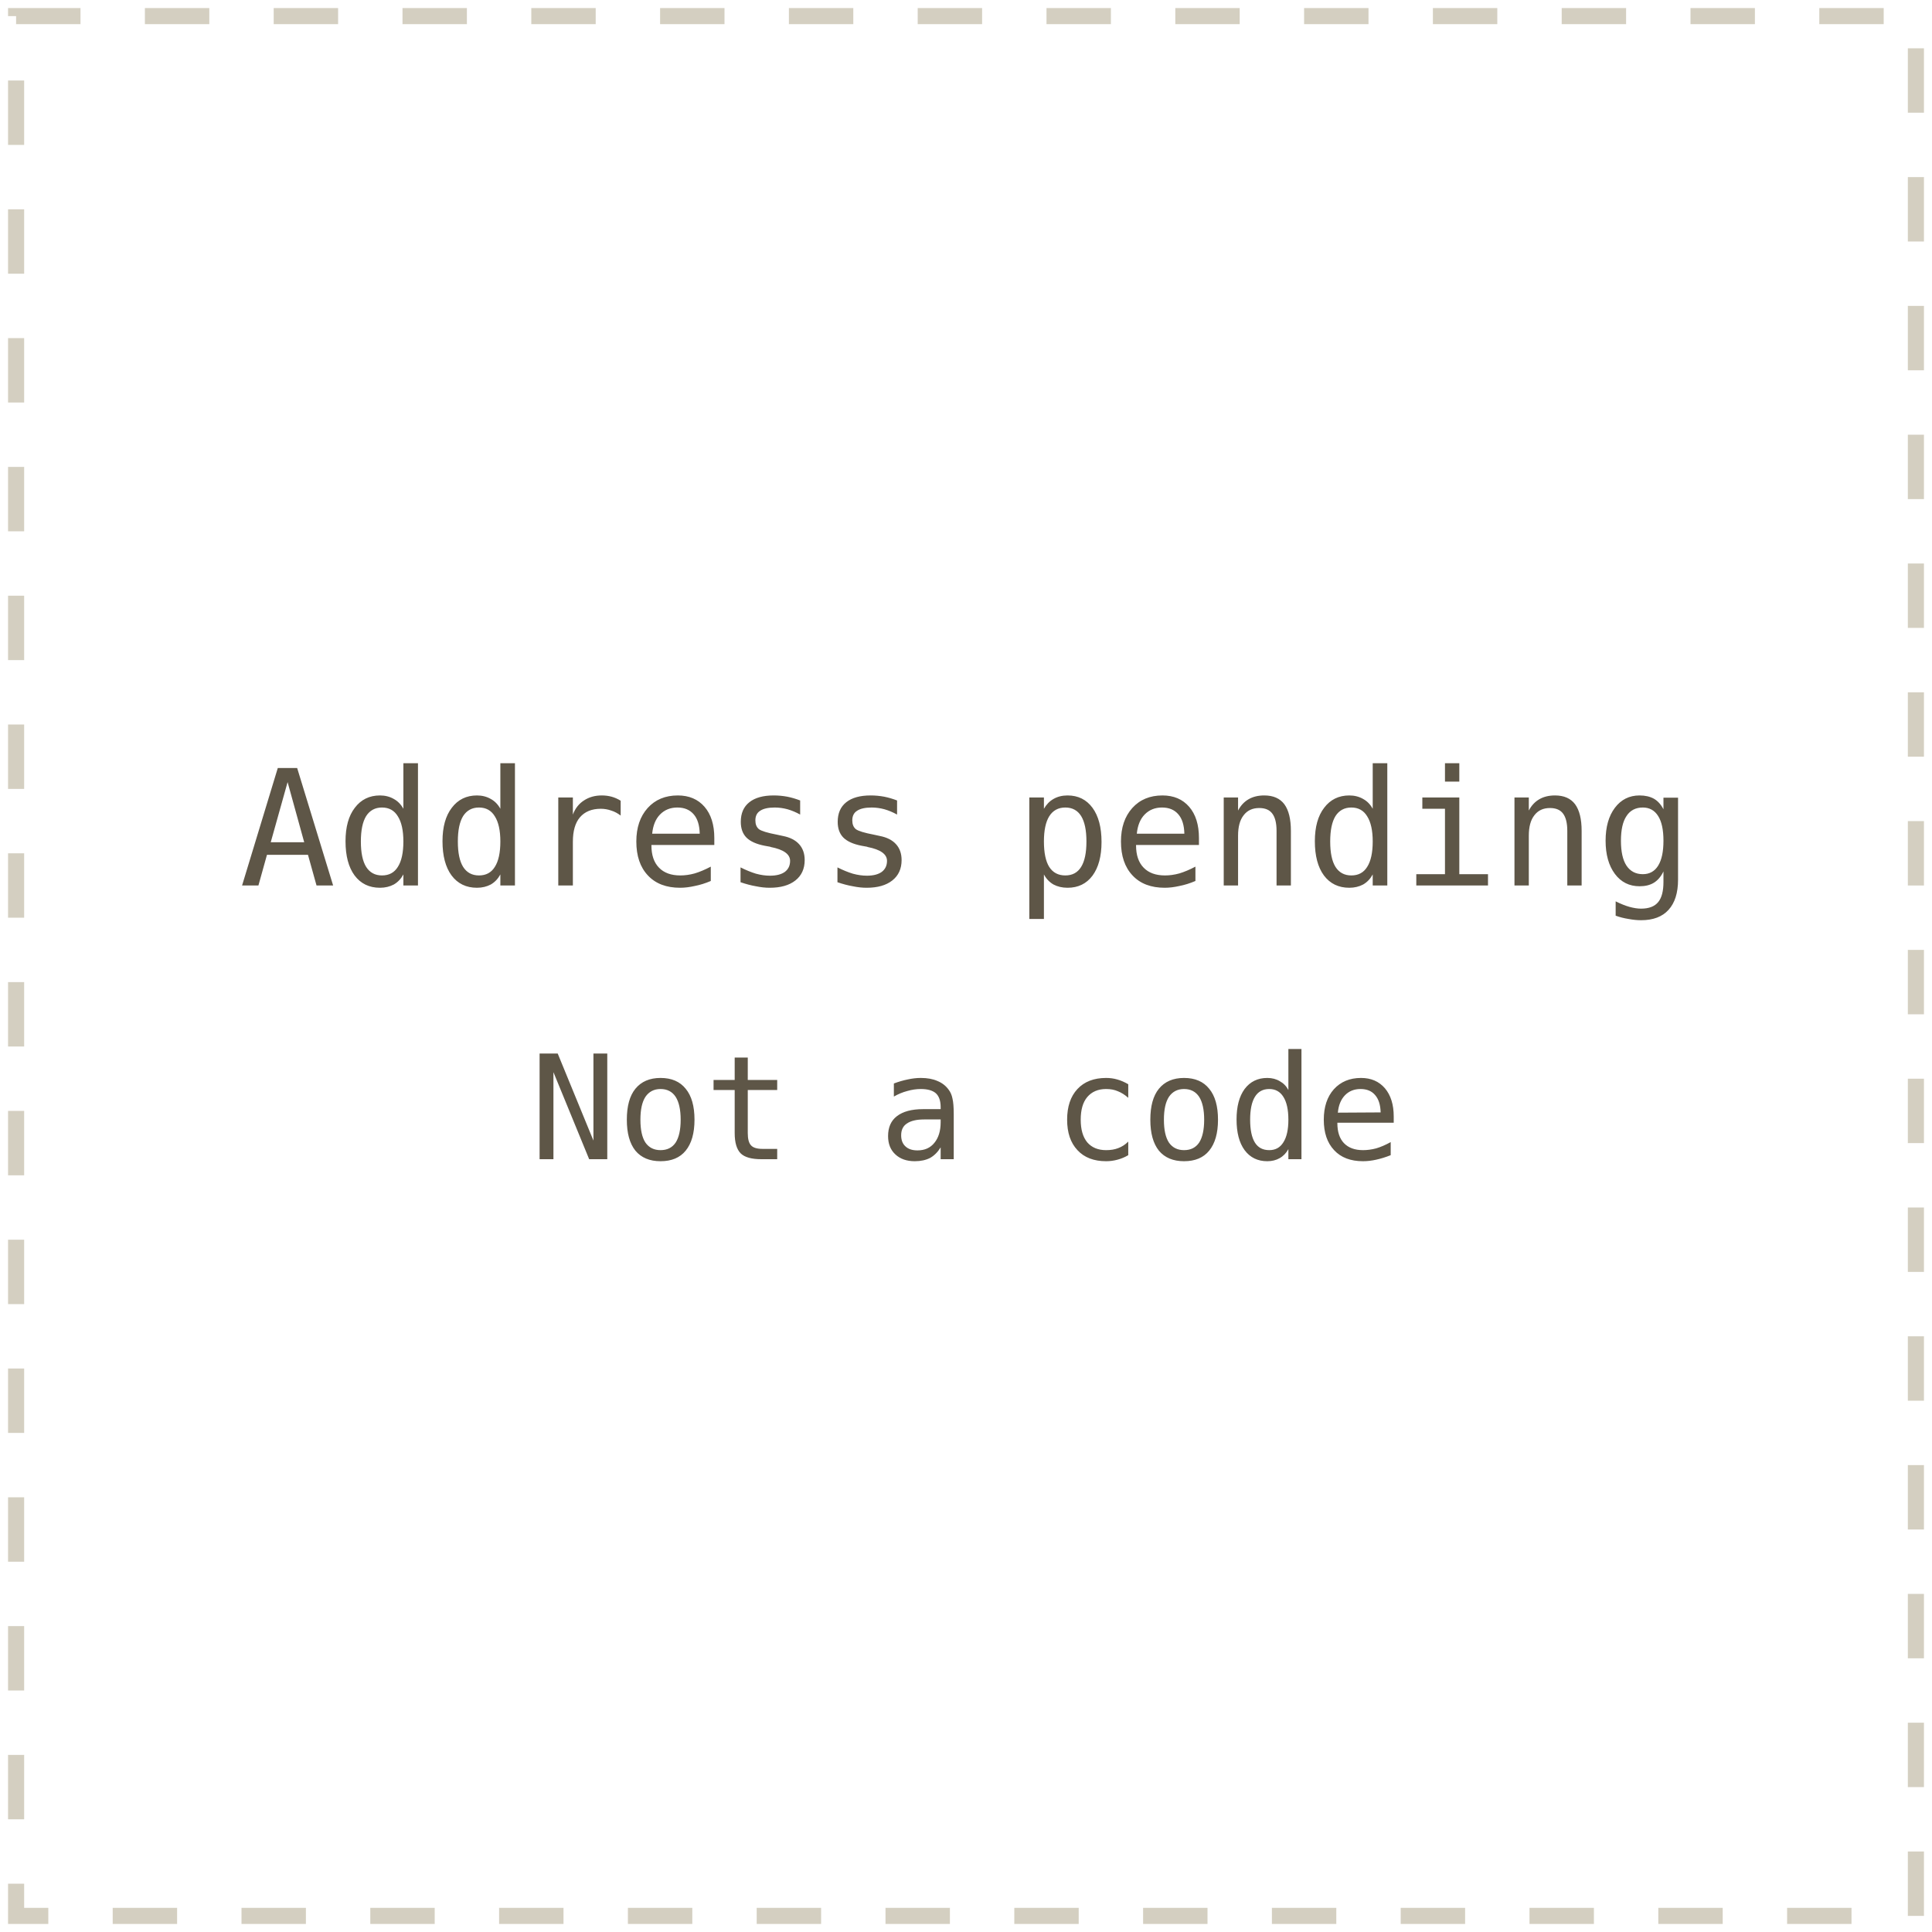
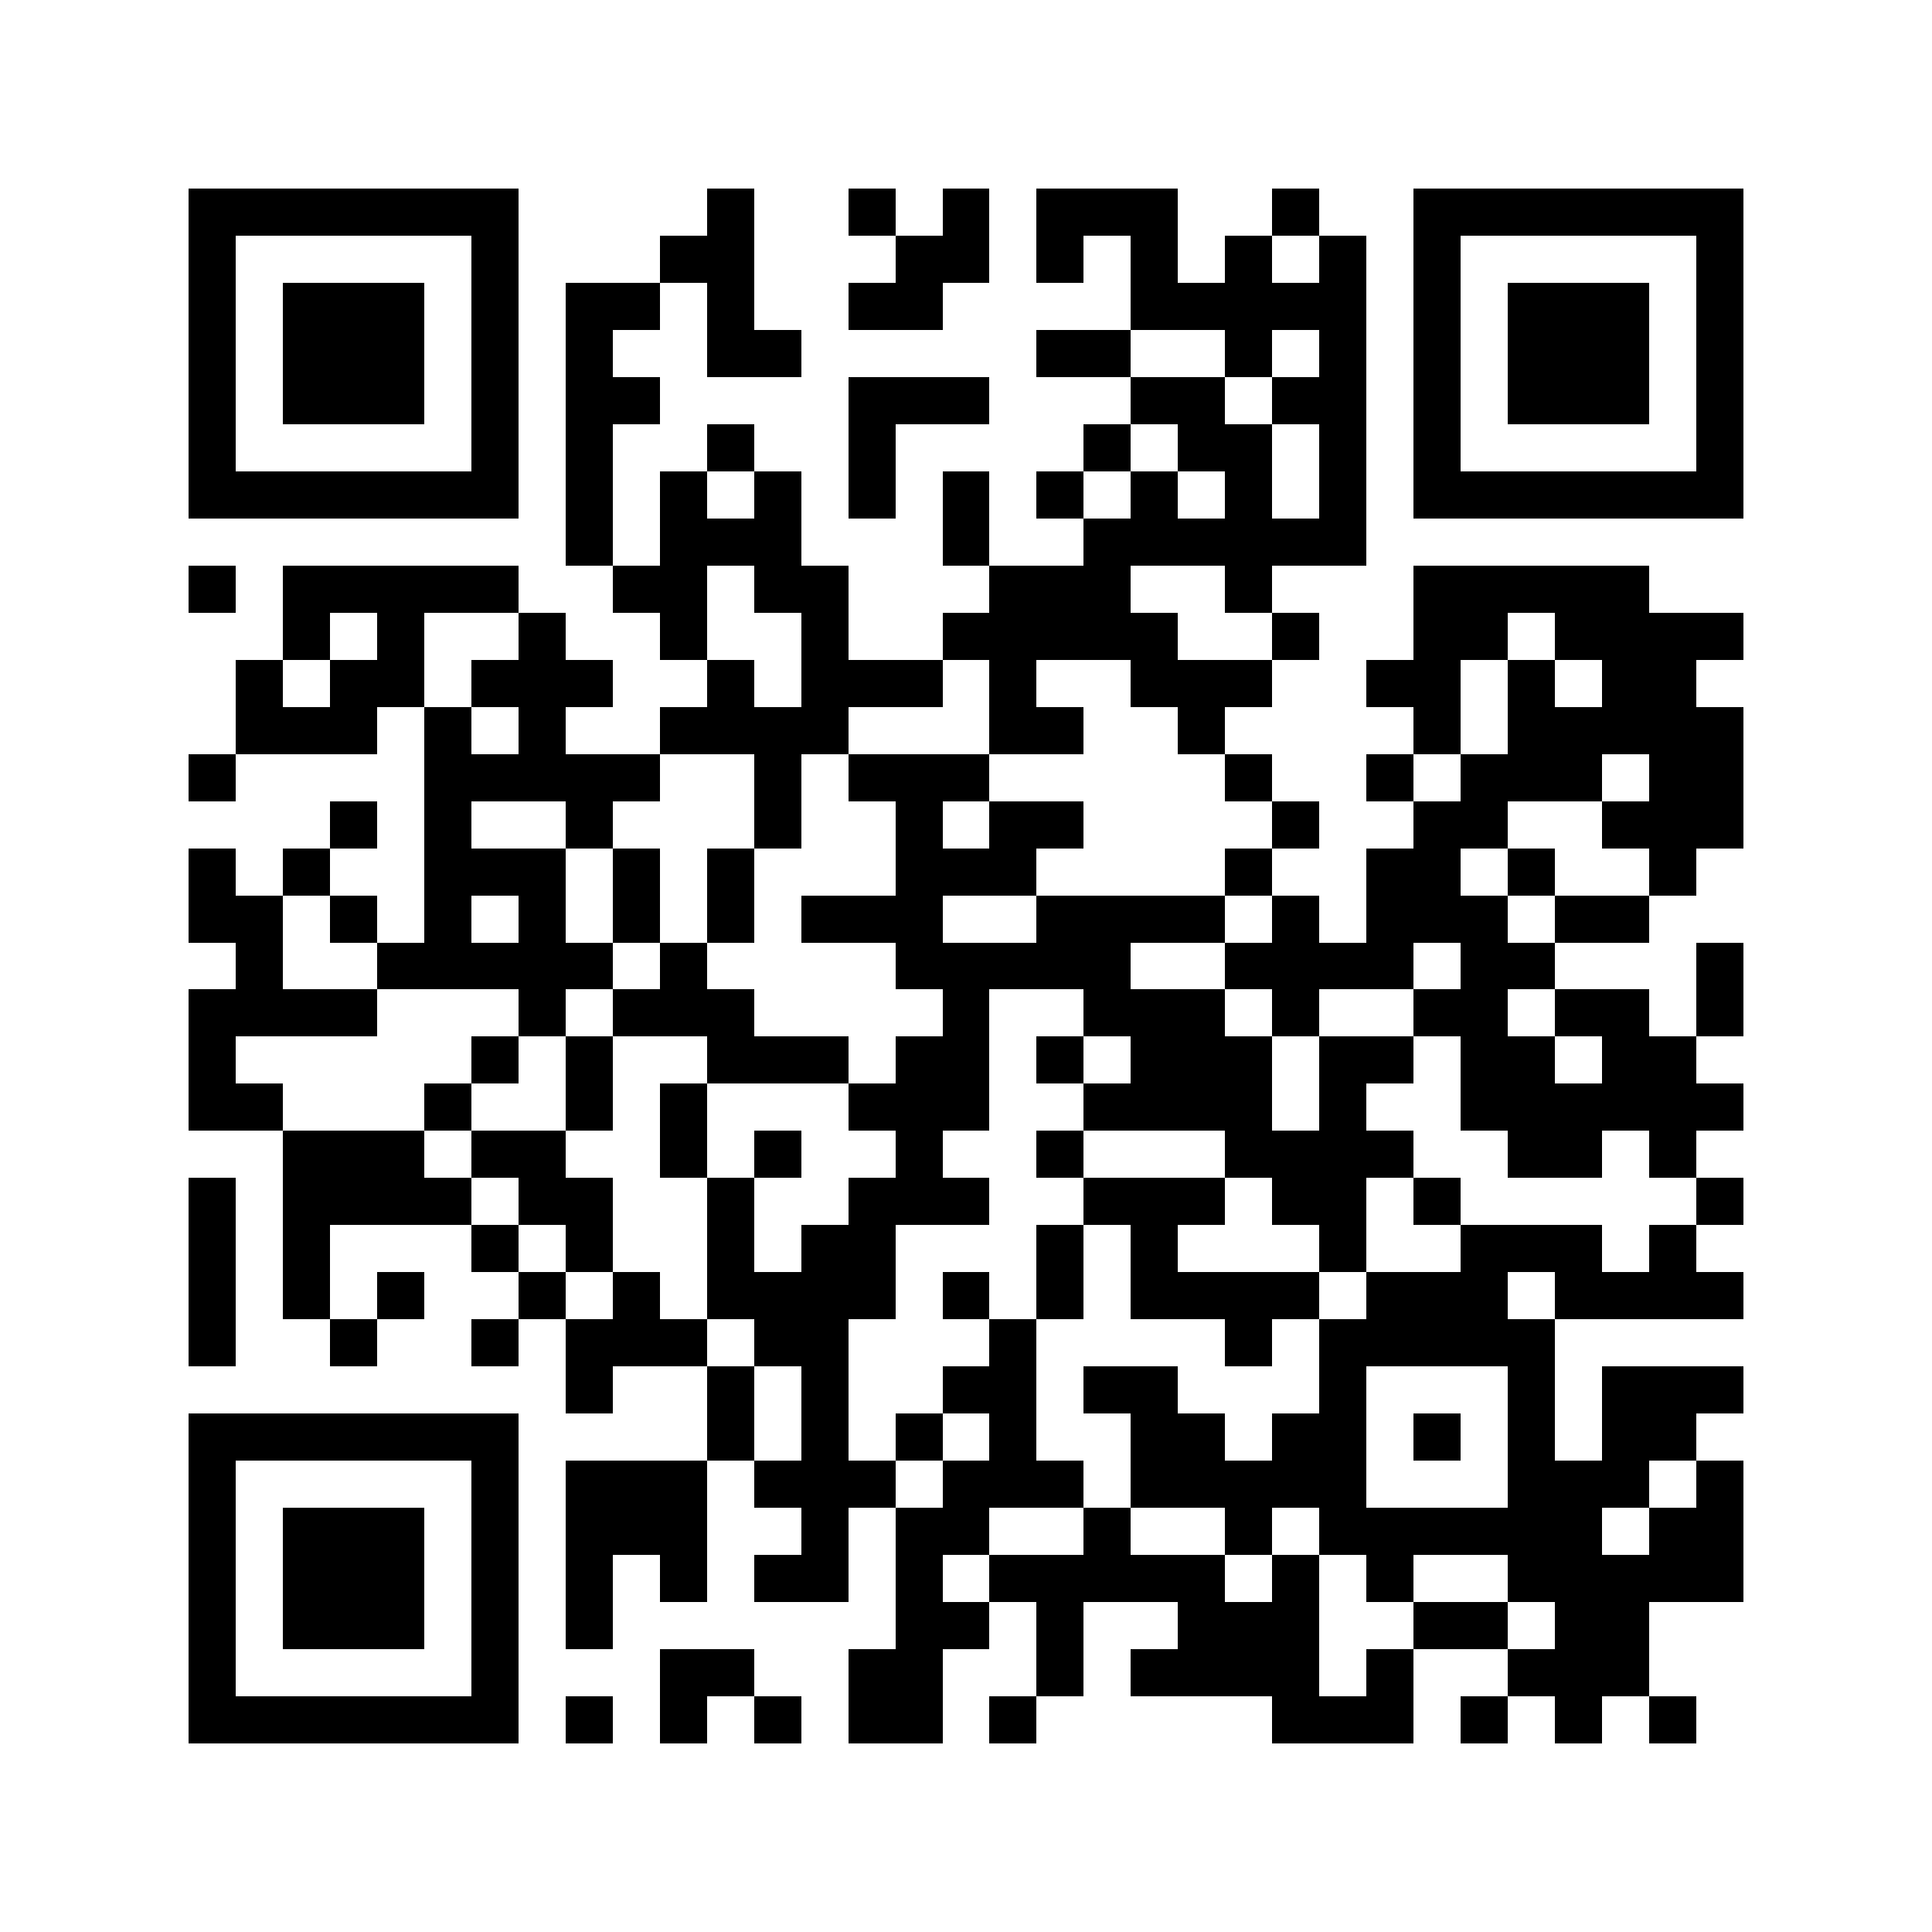
- <svg xmlns="http://www.w3.org/2000/svg" viewBox="0 0 120 120" role="img" aria-label="Address awaiting deployment; this is not a quick response code">
-   <rect width="120" height="120" fill="#fff" />
-   <rect x="1" y="1" width="118" height="118" fill="none" stroke="#d4cfc1" stroke-dasharray="4 4" />
-   <text x="60" y="55" text-anchor="middle" font-family="monospace" font-size="10" fill="#5e5647">Address pending</text>
-   <text x="60" y="72" text-anchor="middle" font-family="monospace" font-size="9" fill="#5e5647">Not a code</text>
+ <svg xmlns="http://www.w3.org/2000/svg" viewBox="0 0 41 41" shape-rendering="crispEdges">
+   <path fill="#ffffff" d="M0 0h41v41H0z" />
+   <path stroke="#000000" d="M4 4.5h7m4 0h1m2 0h1m1 0h1m1 0h3m2 0h1m2 0h7M4 5.5h1m5 0h1m3 0h2m3 0h2m1 0h1m1 0h1m1 0h1m1 0h1m1 0h1m5 0h1M4 6.5h1m1 0h3m1 0h1m1 0h2m1 0h1m2 0h2m4 0h5m1 0h1m1 0h3m1 0h1M4 7.5h1m1 0h3m1 0h1m1 0h1m2 0h2m5 0h2m2 0h1m1 0h1m1 0h1m1 0h3m1 0h1M4 8.5h1m1 0h3m1 0h1m1 0h2m4 0h3m3 0h2m1 0h2m1 0h1m1 0h3m1 0h1M4 9.5h1m5 0h1m1 0h1m2 0h1m2 0h1m4 0h1m1 0h2m1 0h1m1 0h1m5 0h1M4 10.5h7m1 0h1m1 0h1m1 0h1m1 0h1m1 0h1m1 0h1m1 0h1m1 0h1m1 0h1m1 0h7M12 11.5h1m1 0h3m3 0h1m2 0h6M4 12.5h1m1 0h5m2 0h2m1 0h2m3 0h3m2 0h1m3 0h5M6 13.5h1m1 0h1m2 0h1m2 0h1m2 0h1m2 0h5m2 0h1m2 0h2m1 0h4M5 14.5h1m1 0h2m1 0h3m2 0h1m1 0h3m1 0h1m2 0h3m2 0h2m1 0h1m1 0h2M5 15.5h3m1 0h1m1 0h1m2 0h4m3 0h2m2 0h1m4 0h1m1 0h5M4 16.5h1m4 0h5m2 0h1m1 0h3m5 0h1m2 0h1m1 0h3m1 0h2M7 17.5h1m1 0h1m2 0h1m3 0h1m2 0h1m1 0h2m4 0h1m2 0h2m2 0h3M4 18.5h1m1 0h1m2 0h3m1 0h1m1 0h1m3 0h3m4 0h1m2 0h2m1 0h1m2 0h1M4 19.5h2m1 0h1m1 0h1m1 0h1m1 0h1m1 0h1m1 0h3m2 0h4m1 0h1m1 0h3m1 0h2M5 20.5h1m2 0h5m1 0h1m4 0h5m2 0h4m1 0h2m3 0h1M4 21.5h4m3 0h1m1 0h3m4 0h1m2 0h3m1 0h1m2 0h2m1 0h2m1 0h1M4 22.5h1m5 0h1m1 0h1m2 0h3m1 0h2m1 0h1m1 0h3m1 0h2m1 0h2m1 0h2M4 23.5h2m3 0h1m2 0h1m1 0h1m3 0h3m2 0h4m1 0h1m2 0h6M6 24.5h3m1 0h2m2 0h1m1 0h1m2 0h1m2 0h1m3 0h4m2 0h2m1 0h1M4 25.5h1m1 0h4m1 0h2m2 0h1m2 0h3m2 0h3m1 0h2m1 0h1m5 0h1M4 26.5h1m1 0h1m3 0h1m1 0h1m2 0h1m1 0h2m3 0h1m1 0h1m3 0h1m2 0h3m1 0h1M4 27.5h1m1 0h1m1 0h1m2 0h1m1 0h1m1 0h4m1 0h1m1 0h1m1 0h4m1 0h3m1 0h4M4 28.5h1m2 0h1m2 0h1m1 0h3m1 0h2m3 0h1m4 0h1m1 0h5M12 29.5h1m2 0h1m1 0h1m2 0h2m1 0h2m3 0h1m3 0h1m1 0h3M4 30.5h7m4 0h1m1 0h1m1 0h1m1 0h1m2 0h2m1 0h2m1 0h1m1 0h1m1 0h2M4 31.5h1m5 0h1m1 0h3m1 0h3m1 0h3m1 0h5m3 0h3m1 0h1M4 32.5h1m1 0h3m1 0h1m1 0h3m2 0h1m1 0h2m2 0h1m2 0h1m1 0h6m1 0h2M4 33.5h1m1 0h3m1 0h1m1 0h1m1 0h1m1 0h2m1 0h1m1 0h5m1 0h1m1 0h1m2 0h5M4 34.5h1m1 0h3m1 0h1m1 0h1m6 0h2m1 0h1m2 0h3m2 0h2m1 0h2M4 35.5h1m5 0h1m3 0h2m2 0h2m2 0h1m1 0h4m1 0h1m2 0h3M4 36.5h7m1 0h1m1 0h1m1 0h1m1 0h2m1 0h1m5 0h3m1 0h1m1 0h1m1 0h1" />
</svg>
